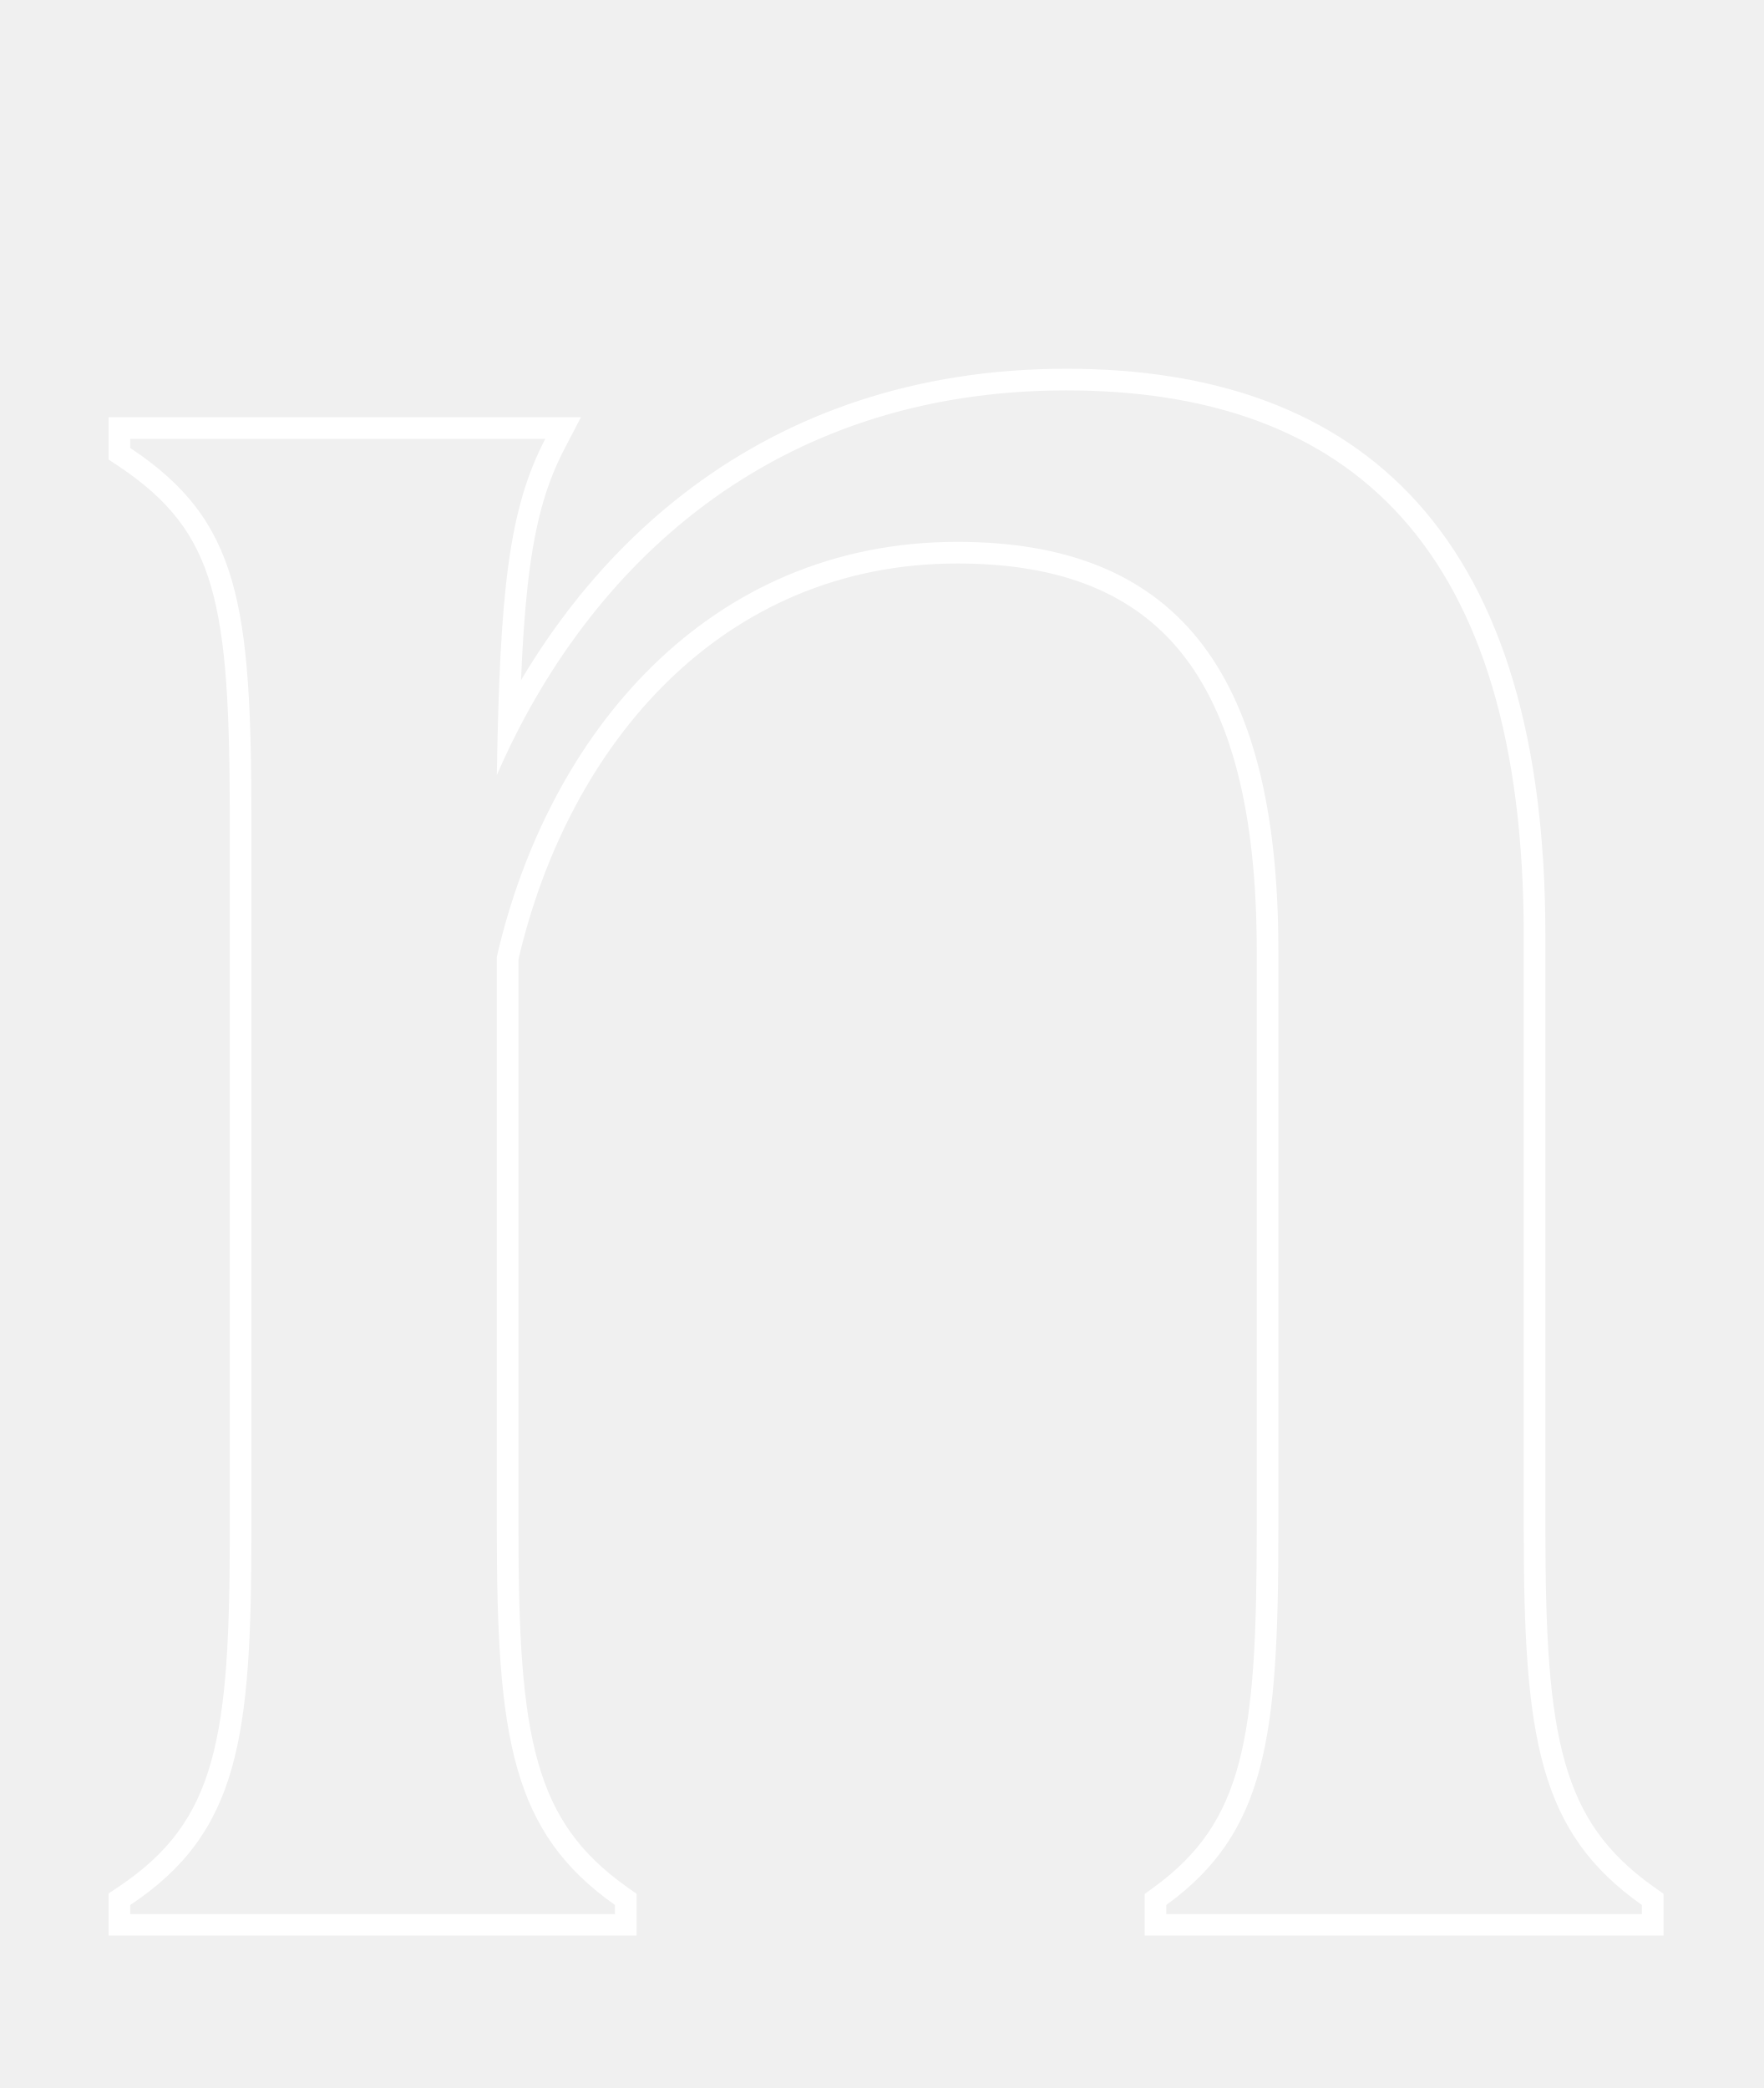
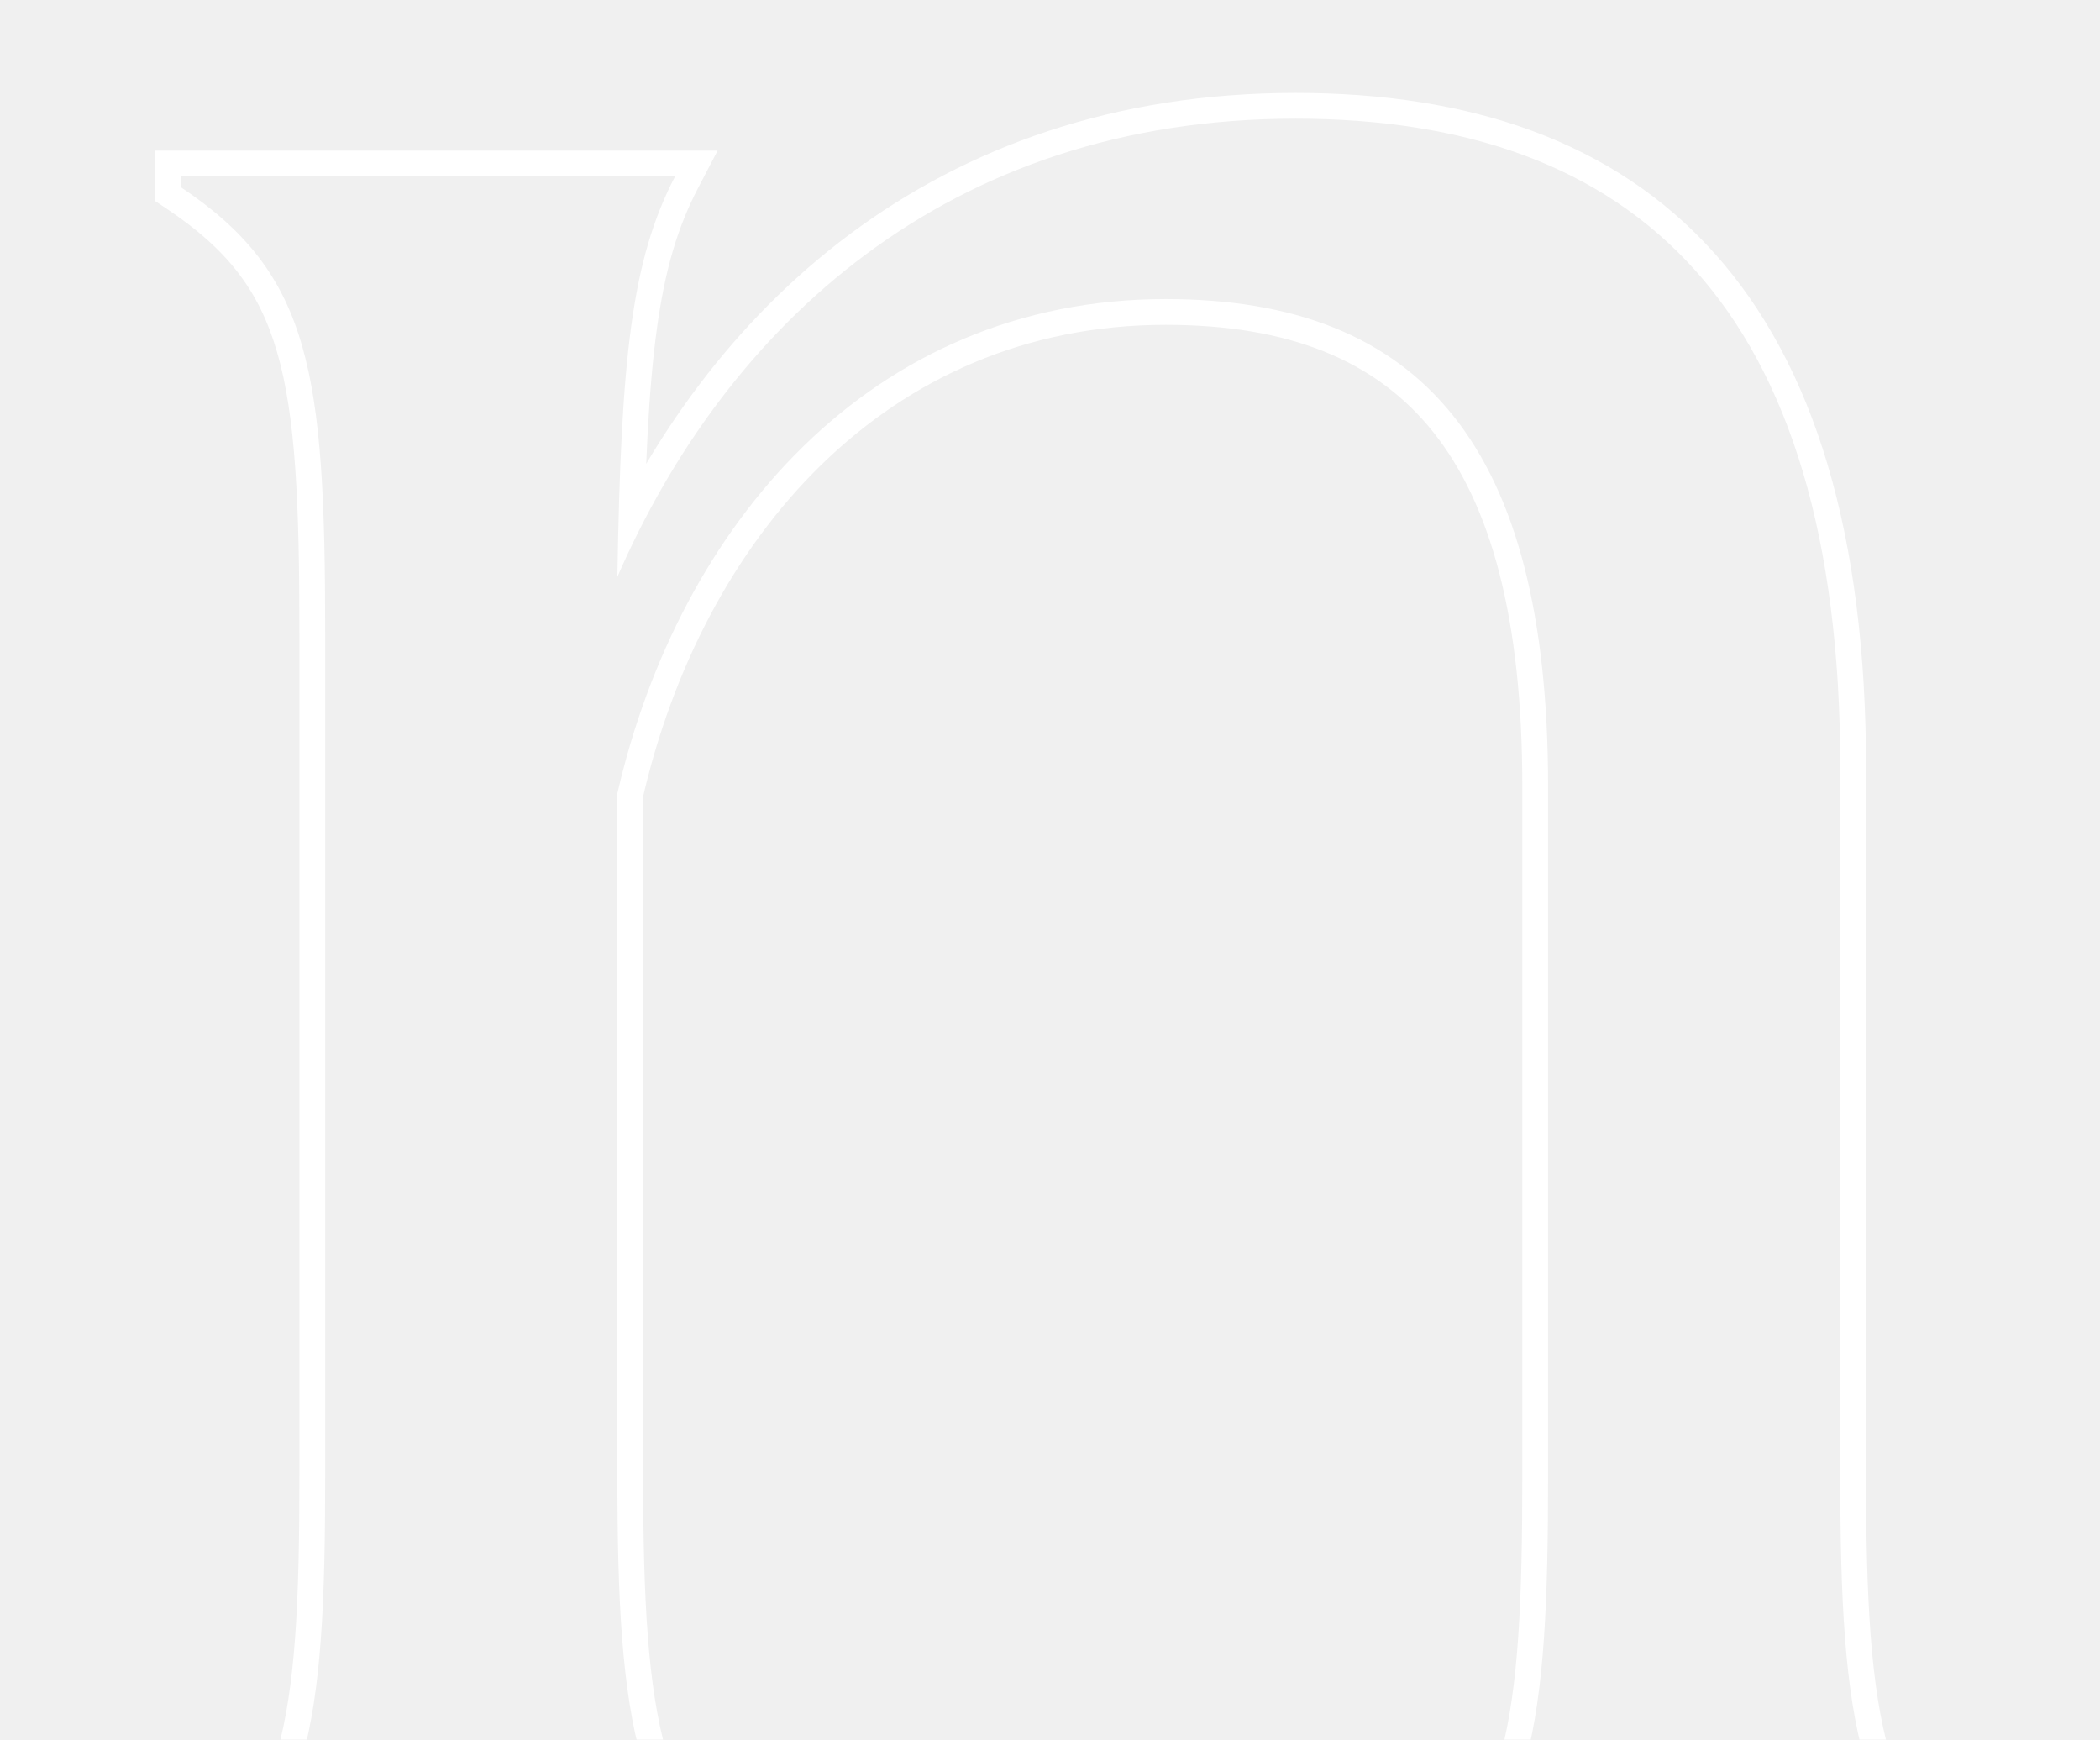
- <svg xmlns="http://www.w3.org/2000/svg" width="163" height="193" viewBox="0 0 163 193" fill="none">
-   <mask id="mask0_2746_404" style="mask-type:alpha" maskUnits="userSpaceOnUse" x="0" y="0" width="163" height="193">
-     <rect width="163" height="193" fill="#D9D9D9" />
+ <svg xmlns="http://www.w3.org/2000/svg" width="163" height="135" viewBox="0 0 163 135" fill="none">
+   <mask id="mask0_2746_407" style="mask-type:alpha" maskUnits="userSpaceOnUse" x="0" y="0" width="163" height="135">
+     <rect width="163" height="135" fill="#D9D9D9" />
  </mask>
-   <g mask="url(#mask0_2746_404)">
-     <mask id="path-2-outside-1_2746_404" maskUnits="userSpaceOnUse" x="10" y="33.925" width="144" height="145" fill="black">
-       <rect fill="white" x="10" y="33.925" width="144" height="145" />
-       <path d="M12.04 176.925V176.085C22.12 169.365 23.24 160.685 23.24 141.365V76.125C23.24 55.685 22.12 48.125 12.04 41.405V40.565H50.4C47.04 47.005 46.2 54.565 45.92 71.645C54.32 52.325 71.4 36.085 98.56 36.085C124.88 36.085 140.84 50.645 140.84 86.485V141.365C140.84 160.685 142.24 169.365 151.76 176.085V176.925H107.8V176.085C117.04 169.365 118.16 160.685 118.16 141.365V87.885C118.16 61.565 108.36 50.085 88.48 50.085C65.52 50.085 50.68 67.725 45.92 88.445V141.365C45.92 160.685 47.32 169.365 56.84 176.085V176.925H12.04Z" />
+   <g mask="url(#mask0_2746_407)">
+     <mask id="path-2-outside-1_2746_407" maskUnits="userSpaceOnUse" x="12" y="7.048" width="144" height="145" fill="black">
+       <rect fill="white" x="12" y="7.048" width="144" height="145" />
+       <path d="M14.04 150.048V149.208C24.12 142.488 25.24 133.808 25.24 114.488V49.248C25.24 28.808 24.12 21.248 14.04 14.528V13.688H52.4C49.04 20.128 48.2 27.688 47.92 44.768C56.32 25.448 73.4 9.208 100.56 9.208C126.88 9.208 142.84 23.768 142.84 59.608V114.488C142.84 133.808 144.24 142.488 153.76 149.208V150.048H109.8V149.208C119.04 142.488 120.16 133.808 120.16 114.488V61.008C120.16 34.688 110.36 23.208 90.48 23.208C67.52 23.208 52.68 40.848 47.92 61.568V114.488C47.92 133.808 49.32 142.488 58.84 149.208V150.048H14.04Z" />
    </mask>
-     <path d="M12.04 176.925H10.04V178.925H12.04V176.925ZM12.04 176.085L10.931 174.421L10.04 175.015V176.085H12.04ZM12.04 41.405H10.04V42.476L10.931 43.069L12.04 41.405ZM12.04 40.565V38.565H10.04V40.565H12.04ZM50.4 40.565L52.173 41.49L53.699 38.565H50.4V40.565ZM45.92 71.645L43.92 71.612L47.754 72.443L45.92 71.645ZM151.76 176.085H153.76V175.049L152.913 174.451L151.76 176.085ZM151.76 176.925V178.925H153.76V176.925H151.76ZM107.8 176.925H105.8V178.925H107.8V176.925ZM107.8 176.085L106.624 174.468L105.8 175.067V176.085H107.8ZM45.92 88.445L43.971 87.998L43.92 88.219V88.445H45.92ZM56.84 176.085H58.84V175.049L57.993 174.451L56.84 176.085ZM56.84 176.925V178.925H58.84V176.925H56.84ZM14.04 176.925V176.085H10.04V176.925H14.04ZM13.149 177.749C18.569 174.136 21.669 169.897 23.344 163.996C24.971 158.263 25.24 150.989 25.24 141.365H21.24C21.24 151.061 20.948 157.787 19.496 162.904C18.091 167.853 15.591 171.315 10.931 174.421L13.149 177.749ZM25.24 141.365V76.125H21.24V141.365H25.24ZM25.24 76.125C25.24 65.953 24.973 58.665 23.34 53.061C21.65 47.26 18.523 43.323 13.149 39.741L10.931 43.069C15.637 46.207 18.11 49.41 19.5 54.18C20.947 59.146 21.24 65.857 21.24 76.125H25.24ZM14.04 41.405V40.565H10.04V41.405H14.04ZM12.04 42.565H50.4V38.565H12.04V42.565ZM48.627 39.64C45.015 46.563 44.199 54.6 43.92 71.612L47.92 71.678C48.201 54.531 49.065 47.448 52.173 41.49L48.627 39.64ZM47.754 72.443C55.914 53.674 72.375 38.085 98.56 38.085V34.085C70.425 34.085 52.725 50.977 44.086 70.848L47.754 72.443ZM98.56 38.085C111.356 38.085 121.298 41.615 128.081 49.18C134.902 56.788 138.84 68.82 138.84 86.485H142.84C142.84 68.311 138.798 55.142 131.059 46.51C123.282 37.836 112.084 34.085 98.56 34.085V38.085ZM138.84 86.485V141.365H142.84V86.485H138.84ZM138.84 141.365C138.84 151.008 139.18 158.27 140.806 163.996C142.473 169.87 145.481 174.101 150.607 177.719L152.913 174.451C148.519 171.35 146.067 167.88 144.654 162.904C143.2 157.781 142.84 151.042 142.84 141.365H138.84ZM149.76 176.085V176.925H153.76V176.085H149.76ZM151.76 174.925H107.8V178.925H151.76V174.925ZM109.8 176.925V176.085H105.8V176.925H109.8ZM108.976 177.703C113.973 174.069 116.827 169.826 118.379 163.962C119.89 158.249 120.16 150.996 120.16 141.365H116.16C116.16 151.054 115.87 157.802 114.512 162.939C113.193 167.925 110.867 171.382 106.624 174.468L108.976 177.703ZM120.16 141.365V87.885H116.16V141.365H120.16ZM120.16 87.885C120.16 74.543 117.688 64.546 112.336 57.865C106.906 51.088 98.816 48.085 88.48 48.085V52.085C98.024 52.085 104.774 54.823 109.214 60.366C113.732 66.005 116.16 74.908 116.16 87.885H120.16ZM88.48 48.085C64.267 48.085 48.858 66.724 43.971 87.998L47.869 88.893C52.502 68.727 66.773 52.085 88.48 52.085V48.085ZM43.92 88.445V141.365H47.92V88.445H43.92ZM43.92 141.365C43.92 151.008 44.26 158.27 45.886 163.996C47.553 169.87 50.56 174.101 55.687 177.719L57.993 174.451C53.599 171.35 51.147 167.88 49.734 162.904C48.28 157.781 47.92 151.042 47.92 141.365H43.92ZM54.84 176.085V176.925H58.84V176.085H54.84ZM56.84 174.925H12.04V178.925H56.84V174.925Z" fill="white" mask="url(#path-2-outside-1_2746_404)" />
+     <path d="M14.04 150.048H12.04V152.048H14.04V150.048ZM14.04 149.208L12.931 147.544L12.04 148.138V149.208H14.04ZM14.04 14.528H12.04V15.599L12.931 16.192L14.04 14.528ZM14.04 13.688V11.688H12.04V13.688H14.04ZM52.4 13.688L54.173 14.614L55.699 11.688H52.4V13.688ZM47.92 44.768L45.92 44.736L49.754 45.566L47.92 44.768ZM153.76 149.208H155.76V148.172L154.913 147.574L153.76 149.208ZM153.76 150.048V152.048H155.76V150.048H153.76ZM109.8 150.048H107.8V152.048H109.8V150.048ZM109.8 149.208L108.624 147.591L107.8 148.19V149.208H109.8ZM47.92 61.568L45.971 61.12L45.92 61.342V61.568H47.92ZM58.84 149.208H60.84V148.172L59.993 147.574L58.84 149.208ZM58.84 150.048V152.048H60.84V150.048H58.84ZM16.04 150.048V149.208H12.04V150.048H16.04ZM15.149 150.872C20.569 147.259 23.669 143.02 25.344 137.12C26.971 131.386 27.24 124.112 27.24 114.488H23.24C23.24 124.184 22.948 130.91 21.496 136.027C20.091 140.977 17.591 144.438 12.931 147.544L15.149 150.872ZM27.24 114.488V49.248H23.24V114.488H27.24ZM27.24 49.248C27.24 39.077 26.973 31.788 25.34 26.184C23.65 20.383 20.523 16.446 15.149 12.864L12.931 16.192C17.637 19.33 20.11 22.533 21.5 27.303C22.947 32.269 23.24 38.98 23.24 49.248H27.24ZM16.04 14.528V13.688H12.04V14.528H16.04ZM14.04 15.688H52.4V11.688H14.04V15.688ZM50.627 12.763C47.015 19.686 46.199 27.723 45.92 44.736L49.92 44.801C50.201 27.654 51.065 20.571 54.173 14.614L50.627 12.763ZM49.754 45.566C57.914 26.797 74.375 11.208 100.56 11.208V7.208C72.425 7.208 54.725 24.1 46.086 43.971L49.754 45.566ZM100.56 11.208C113.356 11.208 123.298 14.738 130.081 22.303C136.902 29.911 140.84 41.943 140.84 59.608H144.84C144.84 41.434 140.798 28.265 133.059 19.633C125.282 10.959 114.084 7.208 100.56 7.208V11.208ZM140.84 59.608V114.488H144.84V59.608H140.84ZM140.84 114.488C140.84 124.131 141.18 131.393 142.806 137.12C144.473 142.993 147.481 147.224 152.607 150.842L154.913 147.574C150.519 144.473 148.067 141.003 146.654 136.027C145.2 130.904 144.84 124.165 144.84 114.488H140.84ZM151.76 149.208V150.048H155.76V149.208H151.76ZM153.76 148.048H109.8V152.048H153.76V148.048ZM111.8 150.048V149.208H107.8V150.048H111.8ZM110.976 150.826C115.973 147.192 118.827 142.949 120.379 137.085C121.89 131.372 122.16 124.119 122.16 114.488H118.16C118.16 124.177 117.87 130.925 116.512 136.062C115.193 141.048 112.867 144.505 108.624 147.591L110.976 150.826ZM122.16 114.488V61.008H118.16V114.488H122.16ZM122.16 61.008C122.16 47.666 119.688 37.669 114.336 30.988C108.906 24.211 100.816 21.208 90.48 21.208V25.208C100.024 25.208 106.774 27.946 111.214 33.489C115.732 39.128 118.16 48.031 118.16 61.008H122.16ZM90.48 21.208C66.267 21.208 50.858 39.847 45.971 61.12L49.869 62.016C54.502 41.85 68.773 25.208 90.48 25.208V21.208ZM45.92 61.568V114.488H49.92V61.568H45.92ZM45.92 114.488C45.92 124.131 46.26 131.393 47.886 137.12C49.553 142.993 52.56 147.224 57.687 150.842L59.993 147.574C55.599 144.473 53.147 141.003 51.734 136.027C50.28 130.904 49.92 124.165 49.92 114.488H45.92ZM56.84 149.208V150.048H60.84V149.208H56.84ZM58.84 148.048H14.04V152.048H58.84V148.048Z" fill="white" mask="url(#path-2-outside-1_2746_407)" />
  </g>
</svg>
